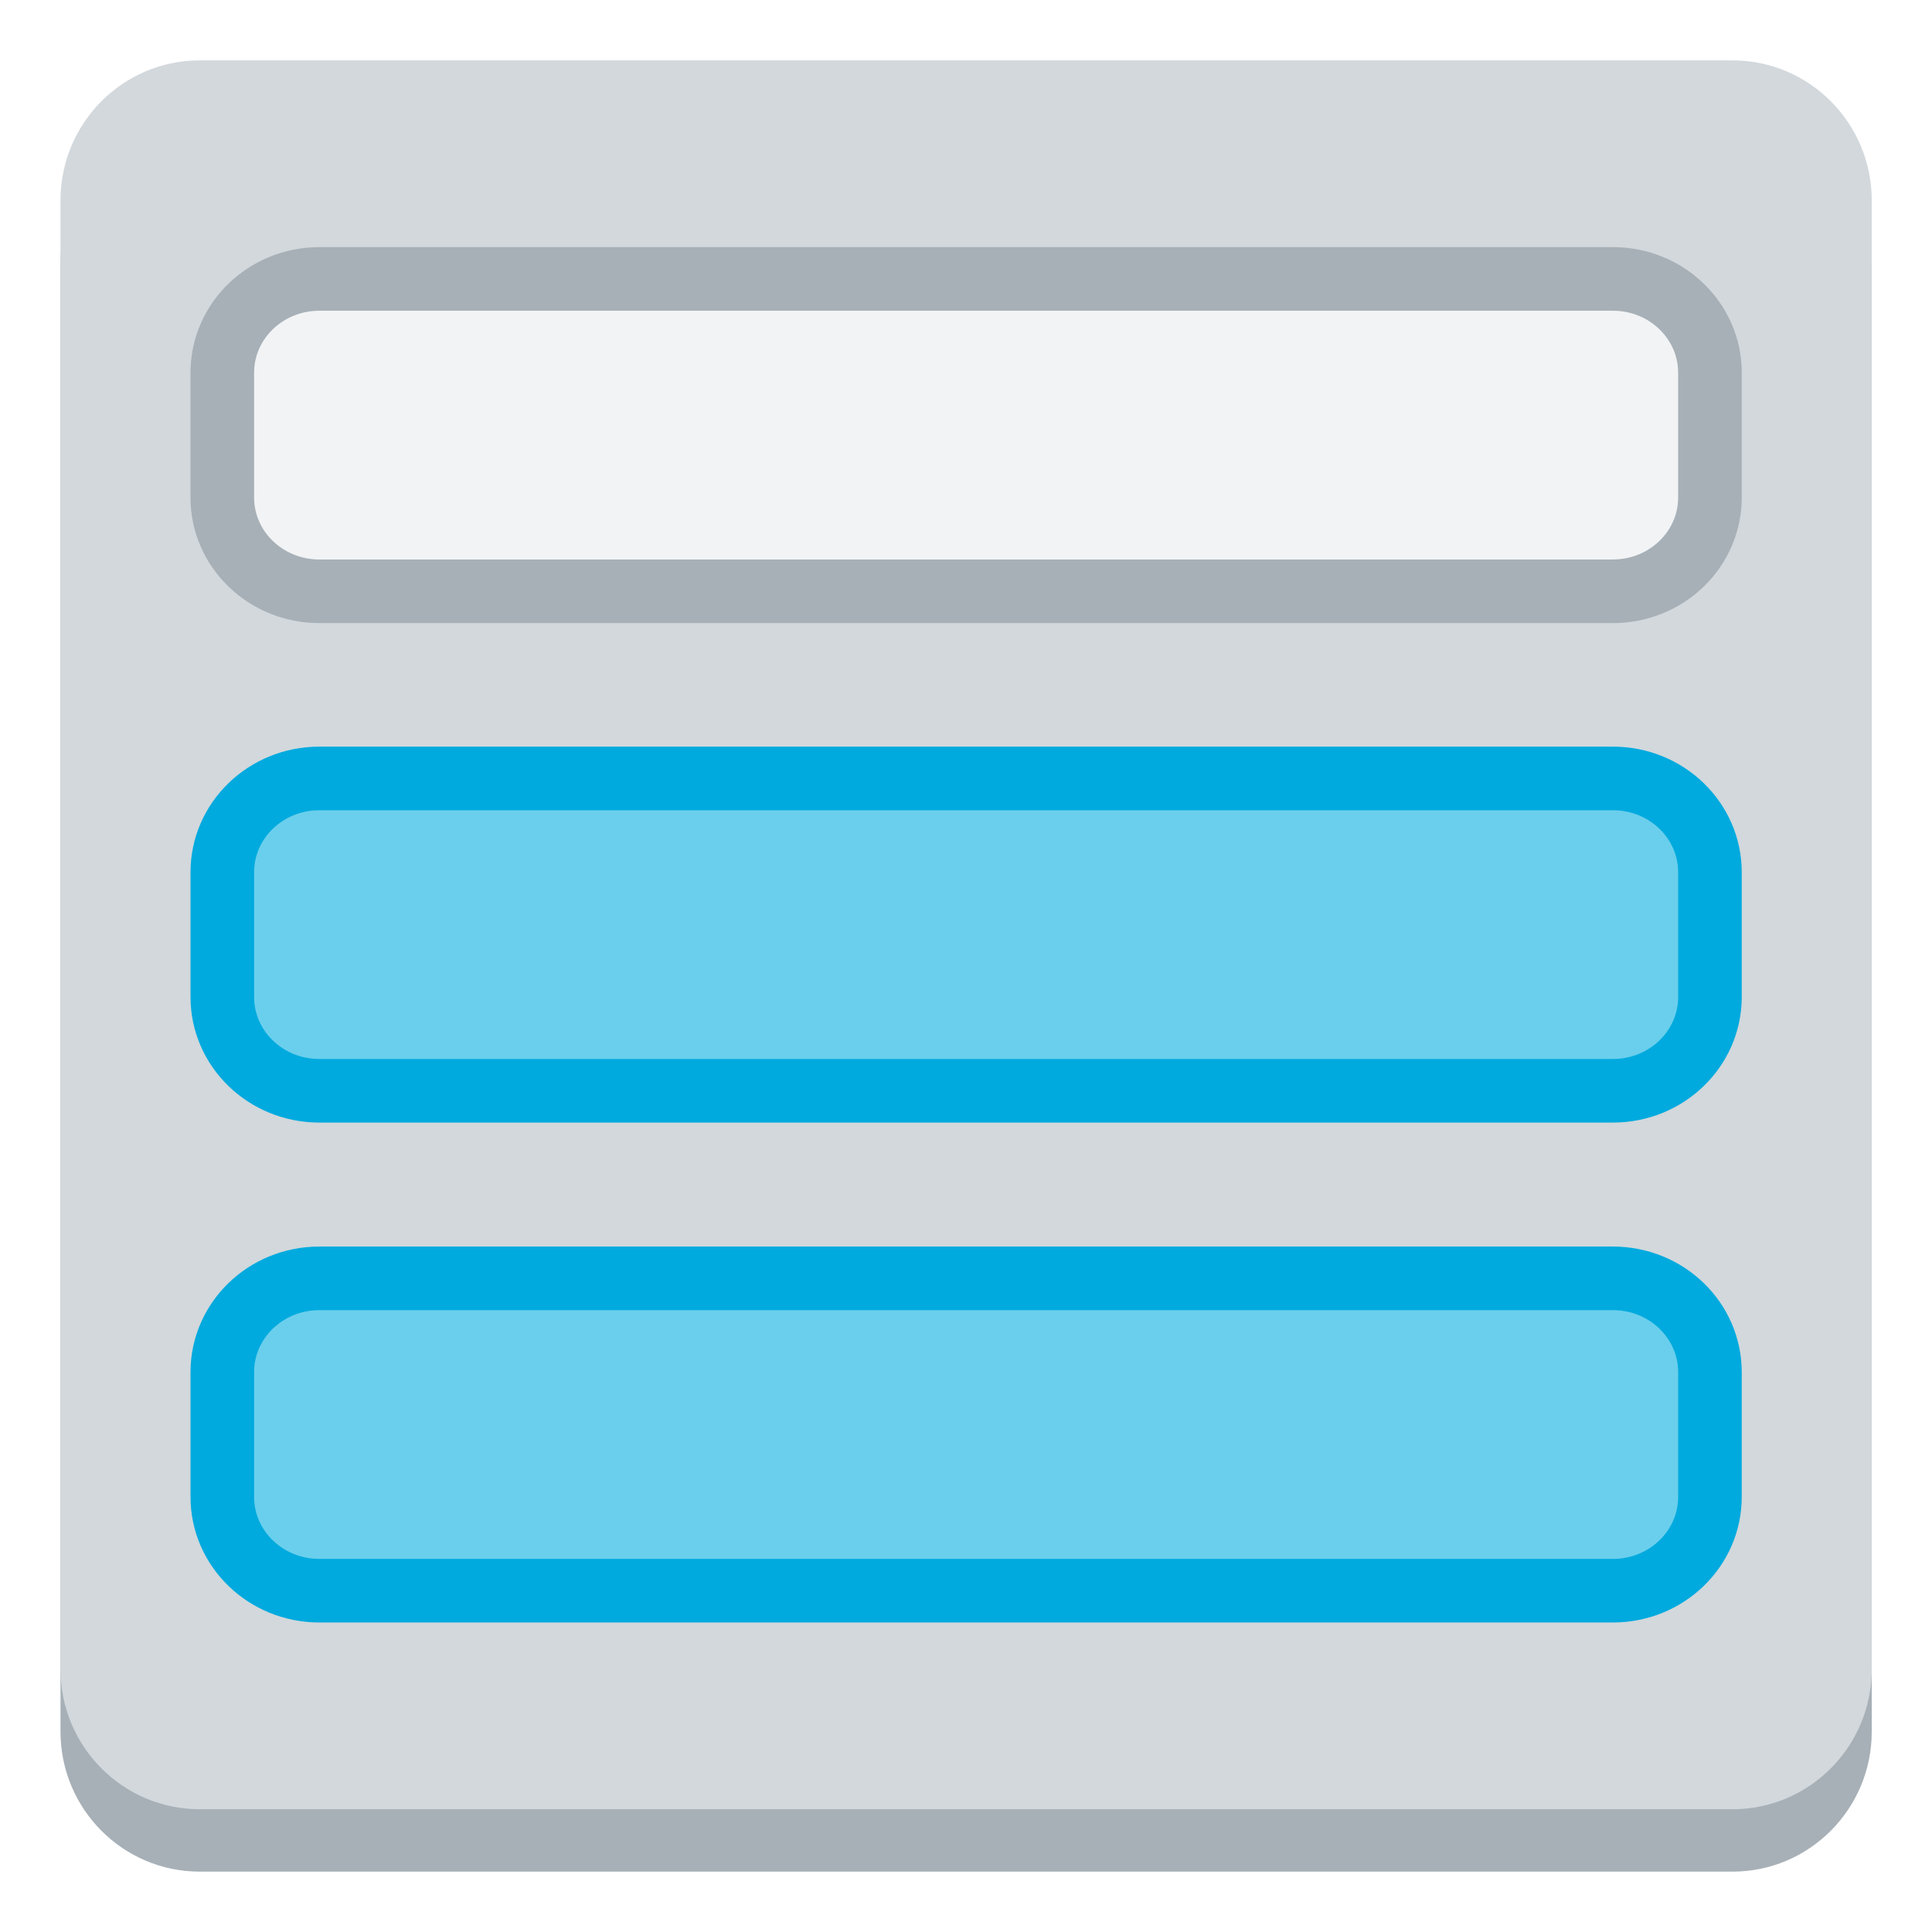
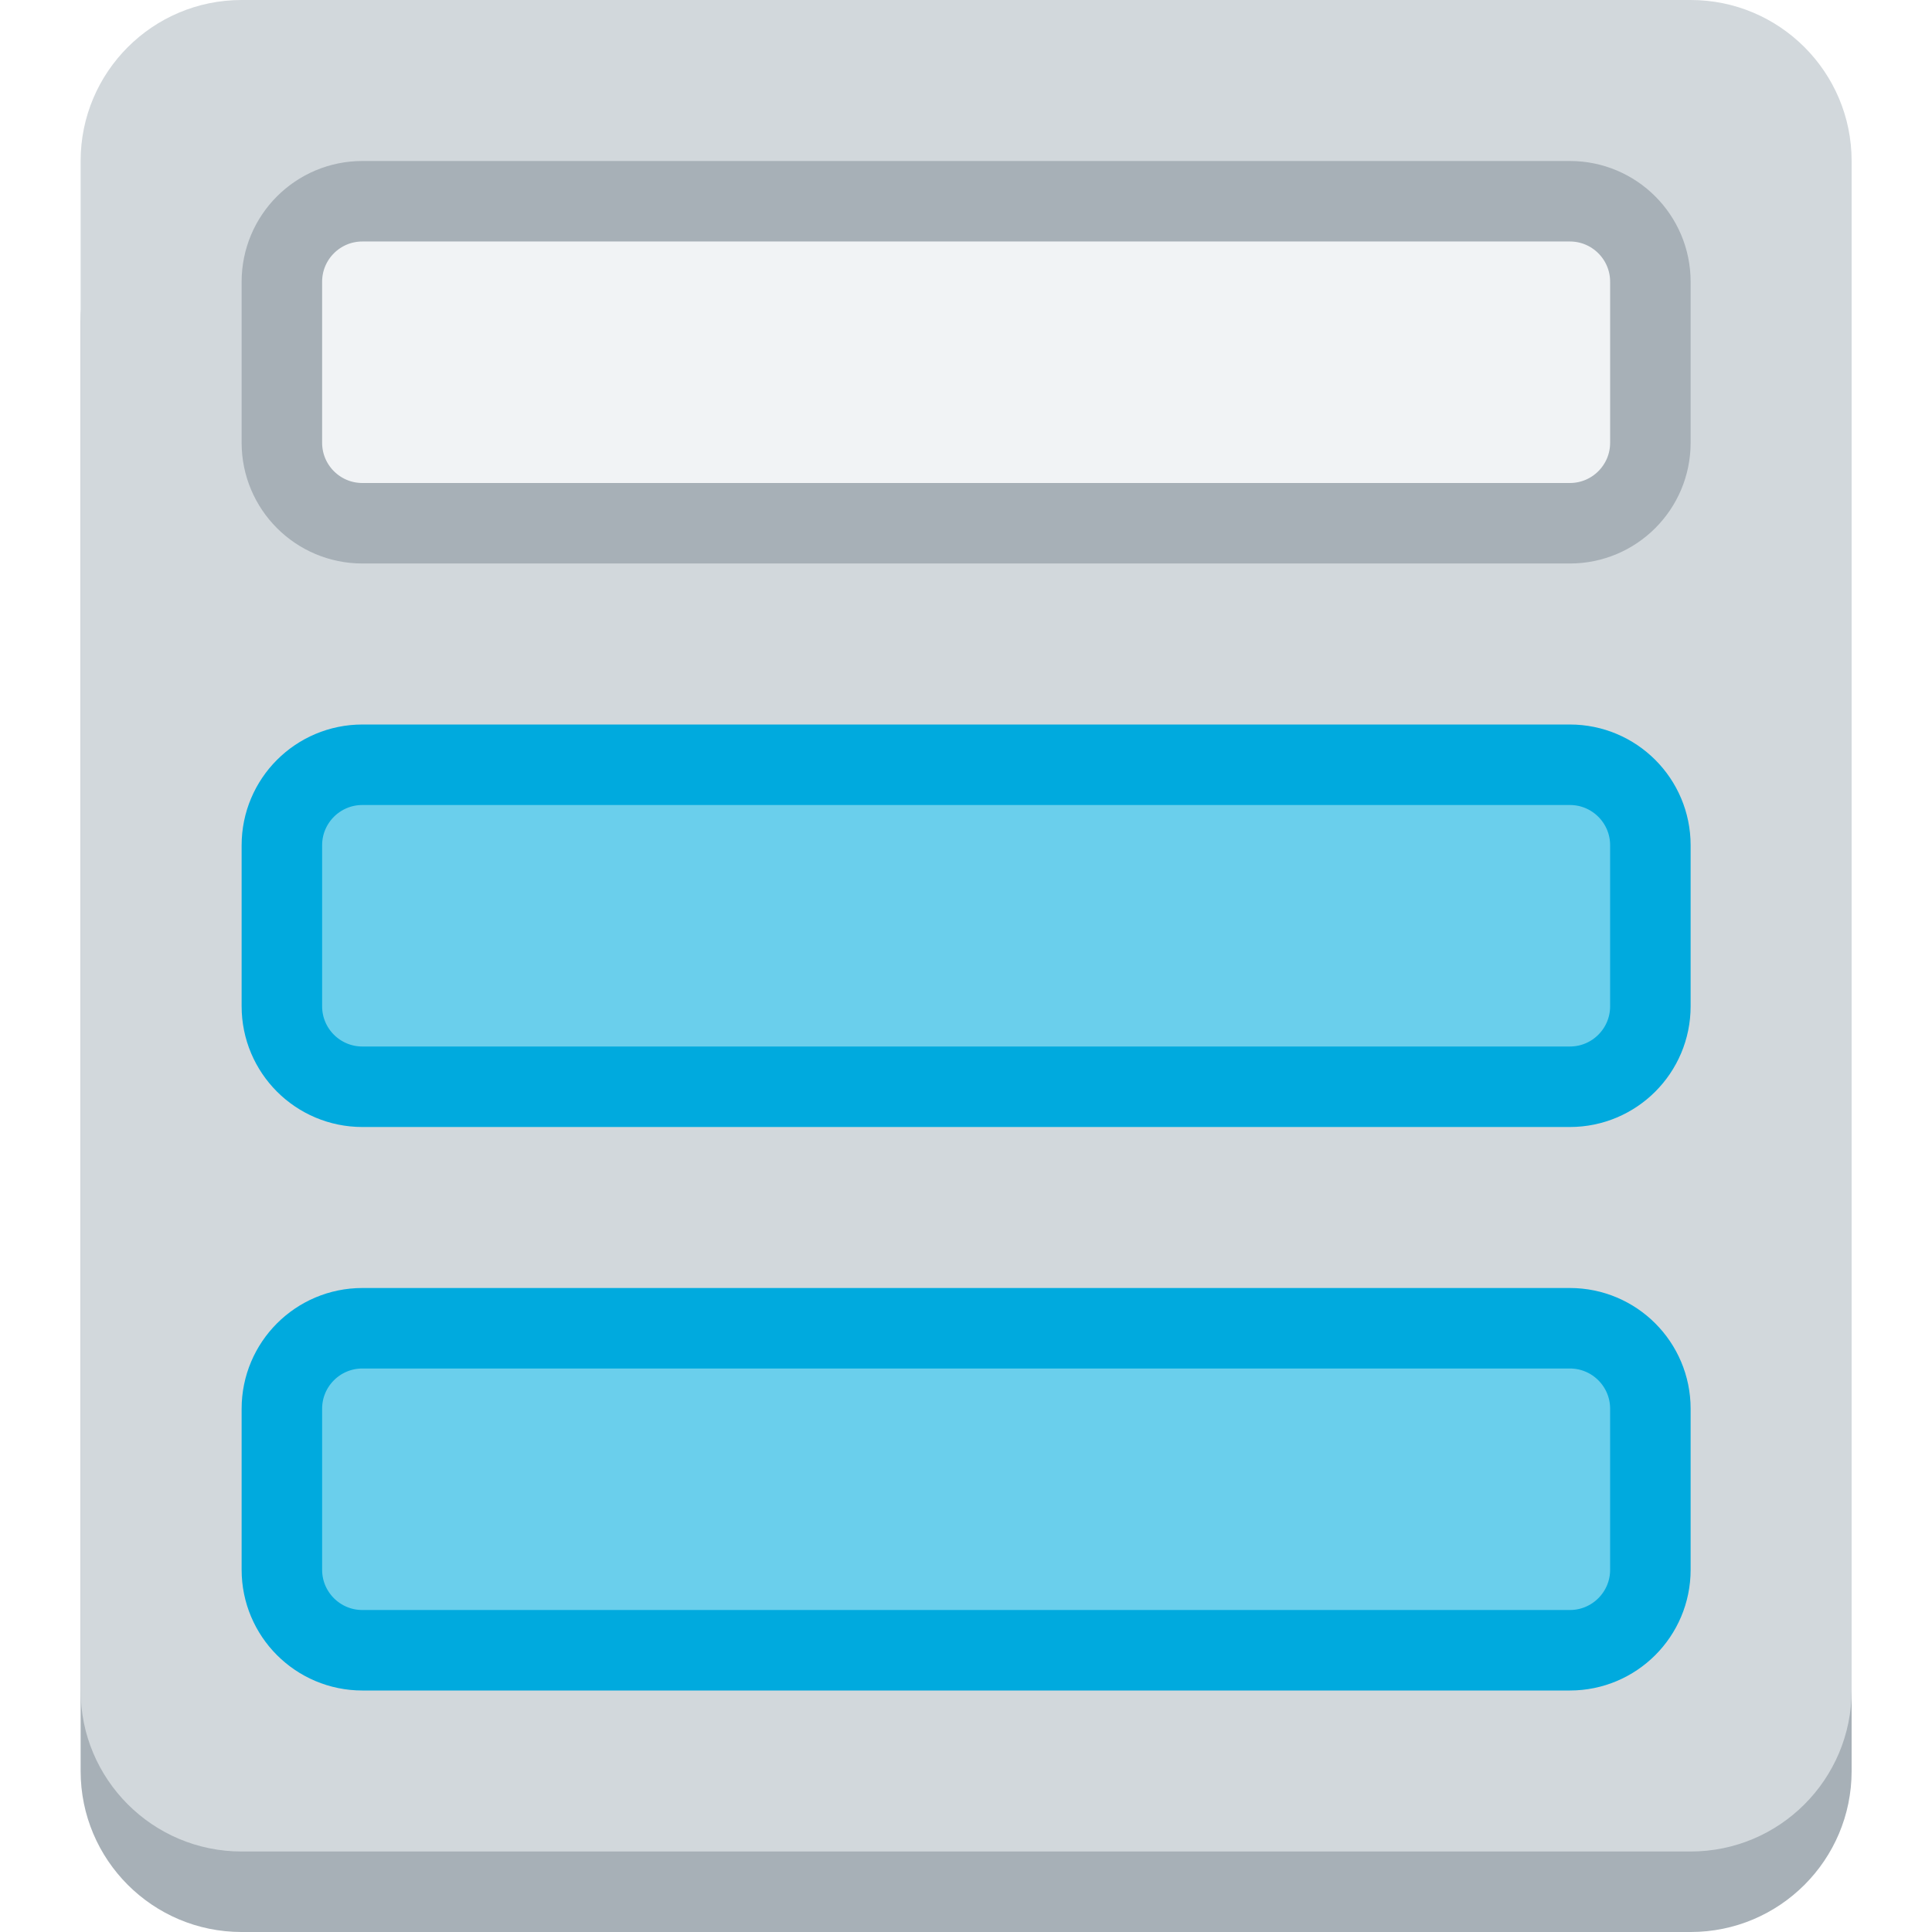
<svg xmlns="http://www.w3.org/2000/svg" width="24" height="24" id="svg11300" version="1.0" style="display:inline;enable-background:new" viewBox="0 0 24 24">
  <defs id="defs3" />
  <g transform="matrix(5.000003,0,0,5.000003,-2535.555,-1734.001)" id="g3547" style="display:inline;enable-background:new">
-     <rect style="display:inline;opacity:1;fill:#a7b0b7;fill-opacity:1;stroke:none;stroke-width:0.015;stroke-linecap:butt;stroke-linejoin:miter;stroke-miterlimit:4;stroke-dasharray:none;stroke-dashoffset:0;stroke-opacity:1;marker:none;marker-start:none;marker-mid:none;marker-end:none;paint-order:normal;enable-background:new" id="rect828" width="4.5" height="4.345" x="507.261" y="347.105" rx="0.346" ry="0.348" />
-     <rect ry="0.348" rx="0.346" y="346.95" x="507.261" height="4.345" width="4.5" id="rect879-367-19-3" style="display:inline;opacity:1;fill:#d2d8dc;fill-opacity:1;stroke:none;stroke-width:0.015;stroke-linecap:butt;stroke-linejoin:miter;stroke-miterlimit:4;stroke-dasharray:none;stroke-dashoffset:0;stroke-opacity:1;marker:none;marker-start:none;marker-mid:none;marker-end:none;paint-order:normal;enable-background:new" />
-     <rect style="display:inline;opacity:1;fill:#6acfec;fill-opacity:1;stroke:#00aade;stroke-width:0.158;stroke-linecap:butt;stroke-linejoin:miter;stroke-miterlimit:4;stroke-dasharray:none;stroke-dashoffset:0;stroke-opacity:1;marker:none;marker-start:none;marker-mid:none;marker-end:none;paint-order:normal;enable-background:new" id="rect1711-4" width="3.696" height="0.776" x="507.663" y="348.734" rx="0.241" ry="0.233" />
-     <rect style="display:inline;opacity:1;fill:#f1f3f5;fill-opacity:1;stroke:#a7b0b7;stroke-width:0.158;stroke-linecap:butt;stroke-linejoin:miter;stroke-miterlimit:4;stroke-dasharray:none;stroke-dashoffset:0;stroke-opacity:1;marker:none;marker-start:none;marker-mid:none;marker-end:none;paint-order:normal;enable-background:new" id="rect867" width="3.696" height="0.776" x="507.663" y="347.493" rx="0.241" ry="0.233" />
-     <rect ry="0.233" rx="0.241" y="349.976" x="507.663" height="0.776" width="3.696" id="rect869" style="display:inline;opacity:1;fill:#6acfec;fill-opacity:1;stroke:#00aade;stroke-width:0.158;stroke-linecap:butt;stroke-linejoin:miter;stroke-miterlimit:4;stroke-dasharray:none;stroke-dashoffset:0;stroke-opacity:1;marker:none;marker-start:none;marker-mid:none;marker-end:none;paint-order:normal;enable-background:new" />
+     <rect style="display:inline;opacity:1;fill:#a7b0b7;fill-opacity:1;stroke:none;stroke-width:0.019;stroke-linecap:butt;stroke-linejoin:miter;stroke-miterlimit:4;stroke-dasharray:none;stroke-dashoffset:0;stroke-opacity:1;marker:none;marker-start:none;marker-mid:none;marker-end:none;paint-order:normal;enable-background:new" id="rect828" width="4.4" height="4.4" x="507.311" y="347.2" rx="0.4" ry="0.4" />
+     <rect ry="0.4" rx="0.4" y="346.8" x="507.311" height="4.6" width="4.4" id="rect879-367-19-3" style="display:inline;opacity:1;fill:#d2d8dc;fill-opacity:1;stroke:none;stroke-width:0.019;stroke-linecap:butt;stroke-linejoin:miter;stroke-miterlimit:4;stroke-dasharray:none;stroke-dashoffset:0;stroke-opacity:1;marker:none;marker-start:none;marker-mid:none;marker-end:none;paint-order:normal;enable-background:new" />
+     <rect style="display:inline;opacity:1;fill:#6acfec;fill-opacity:1;stroke:#00aade;stroke-width:0.2;stroke-linecap:butt;stroke-linejoin:miter;stroke-miterlimit:4;stroke-dasharray:none;stroke-dashoffset:0;stroke-opacity:1;marker:none;marker-start:none;marker-mid:none;marker-end:none;paint-order:normal;enable-background:new" id="rect1711-4" width="3.4" height="0.8" x="507.811" y="348.7" rx="0.2" ry="0.2" />
+     <rect style="display:inline;opacity:1;fill:#f1f3f5;fill-opacity:1;stroke:#a7b0b7;stroke-width:0.2;stroke-linecap:butt;stroke-linejoin:miter;stroke-miterlimit:4;stroke-dasharray:none;stroke-dashoffset:0;stroke-opacity:1;marker:none;marker-start:none;marker-mid:none;marker-end:none;paint-order:normal;enable-background:new" id="rect867" width="3.4" height="0.8" x="507.811" y="347.3" rx="0.2" ry="0.2" />
+     <rect ry="0.2" rx="0.2" y="350.1" x="507.811" height="0.8" width="3.4" id="rect869" style="display:inline;opacity:1;fill:#6acfec;fill-opacity:1;stroke:#00aade;stroke-width:0.2;stroke-linecap:butt;stroke-linejoin:miter;stroke-miterlimit:4;stroke-dasharray:none;stroke-dashoffset:0;stroke-opacity:1;marker:none;marker-start:none;marker-mid:none;marker-end:none;paint-order:normal;enable-background:new" />
  </g>
</svg>
